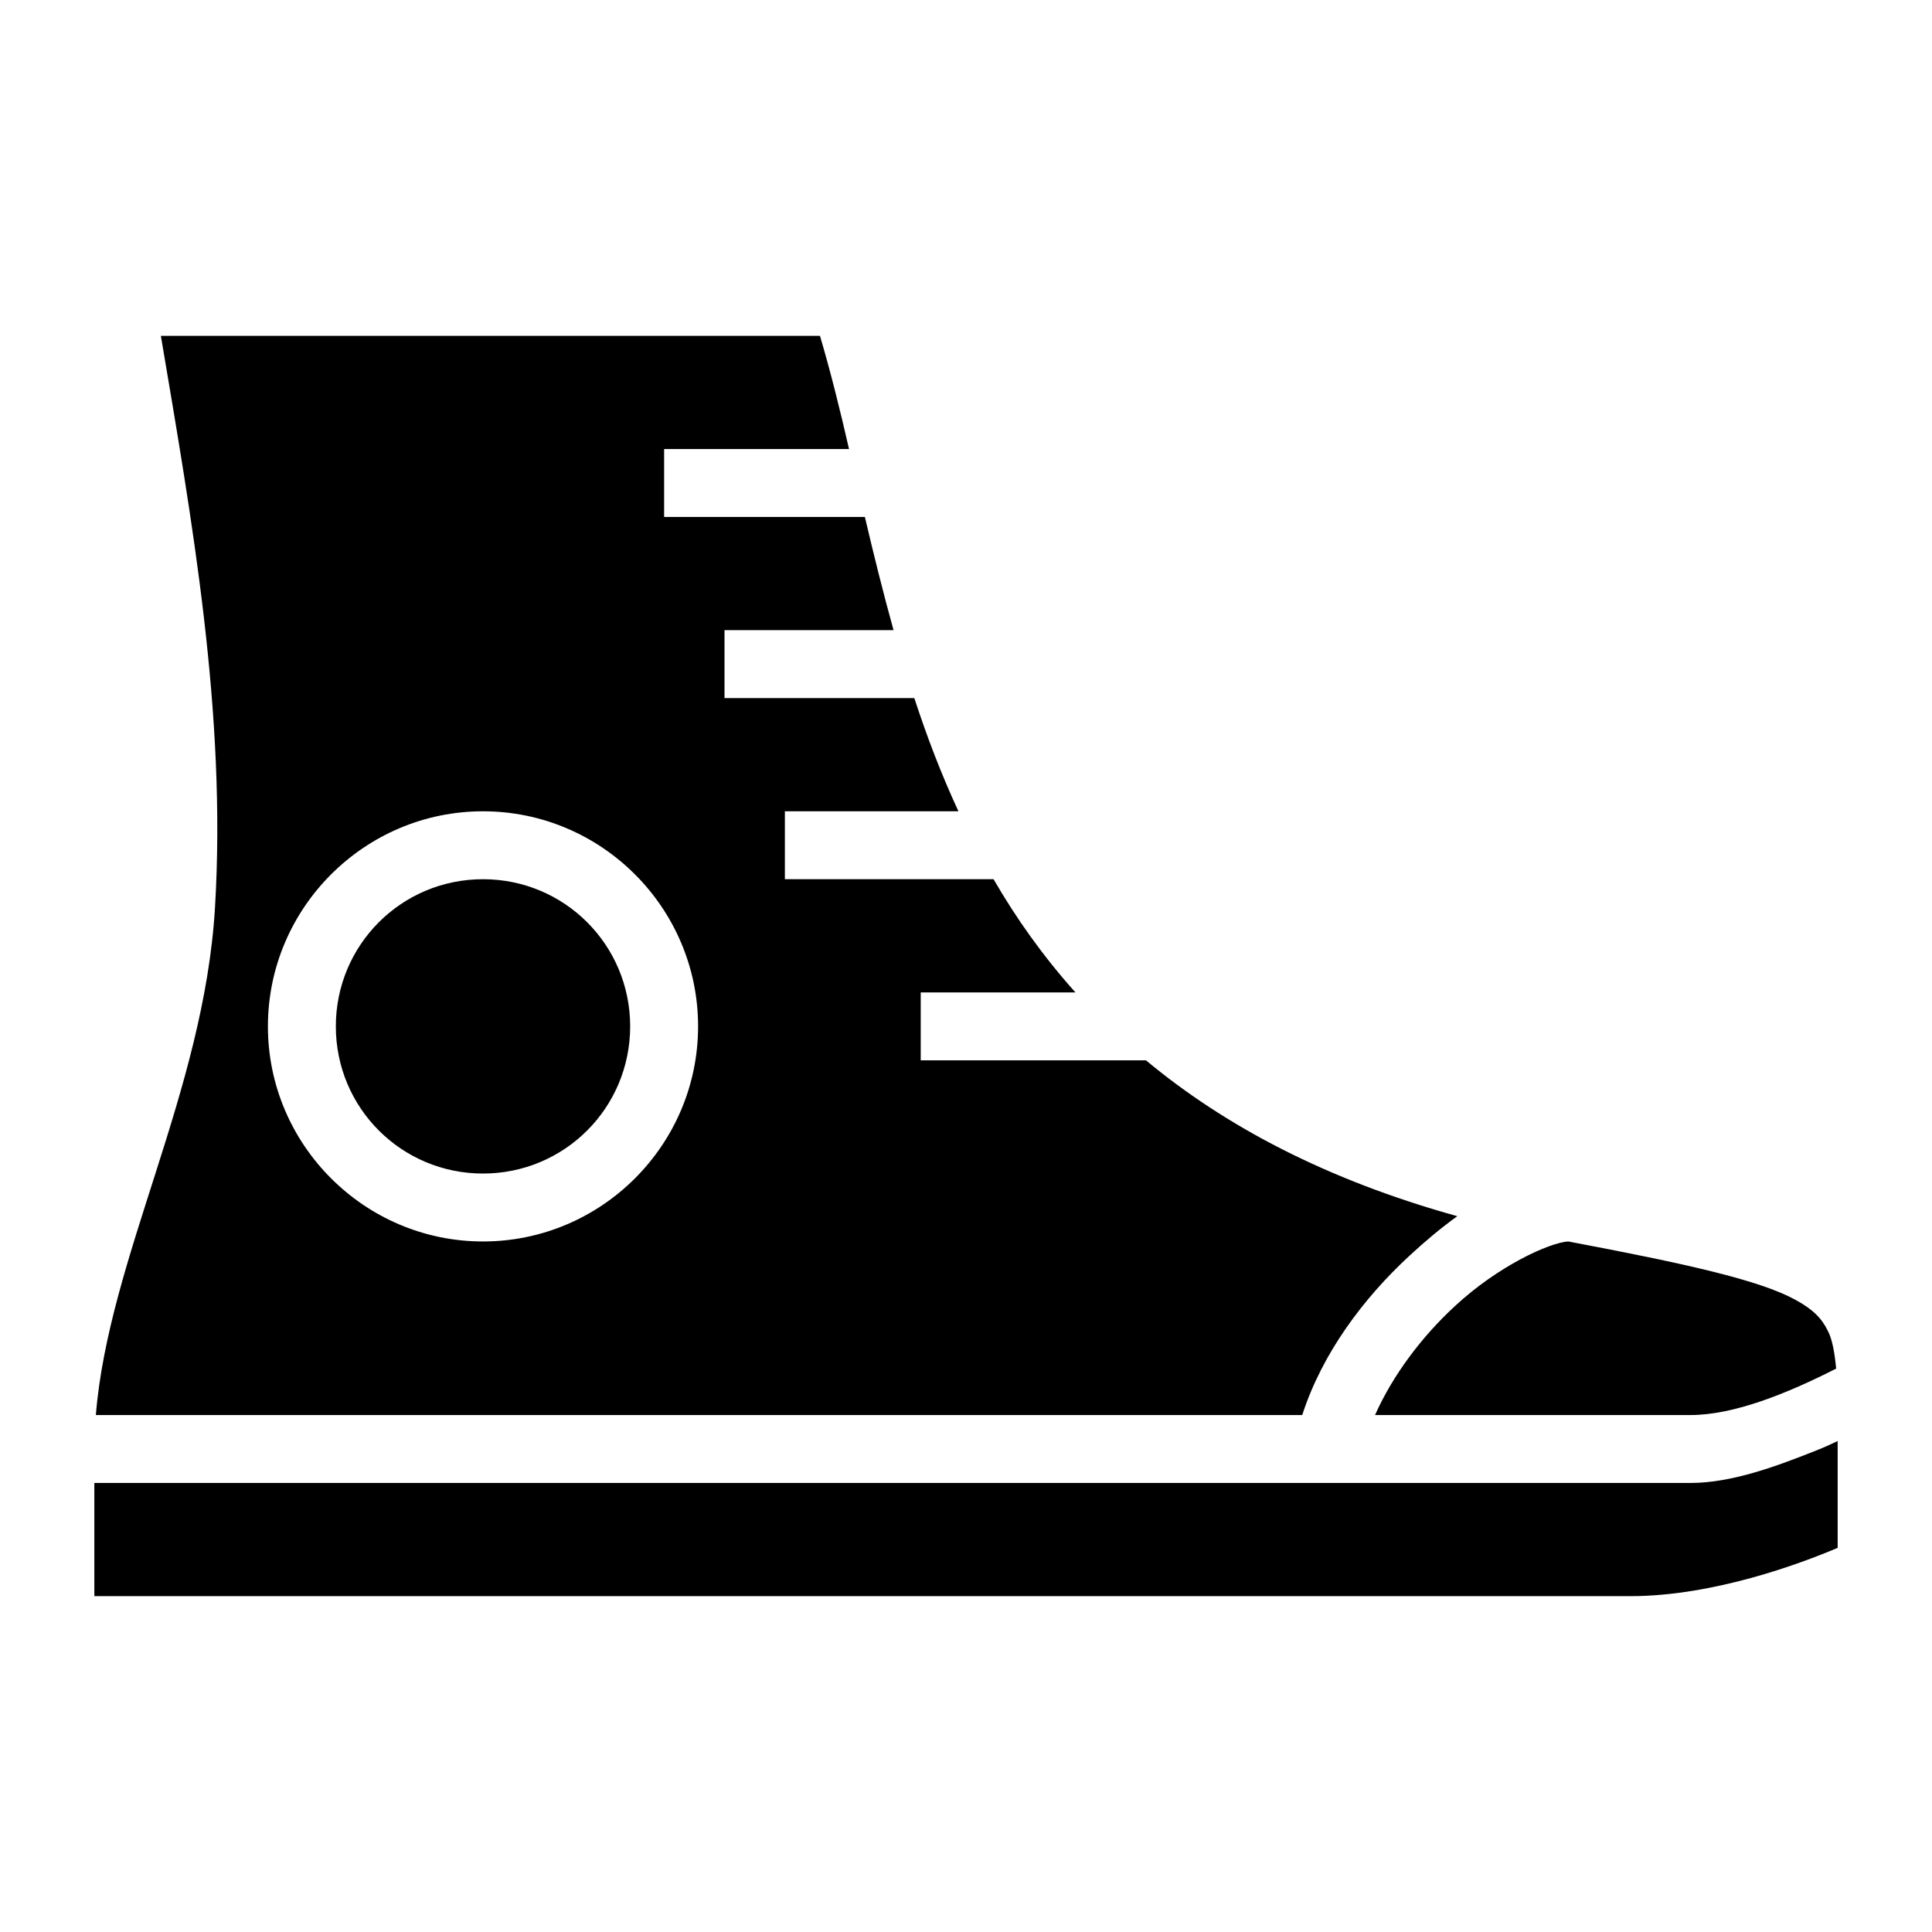
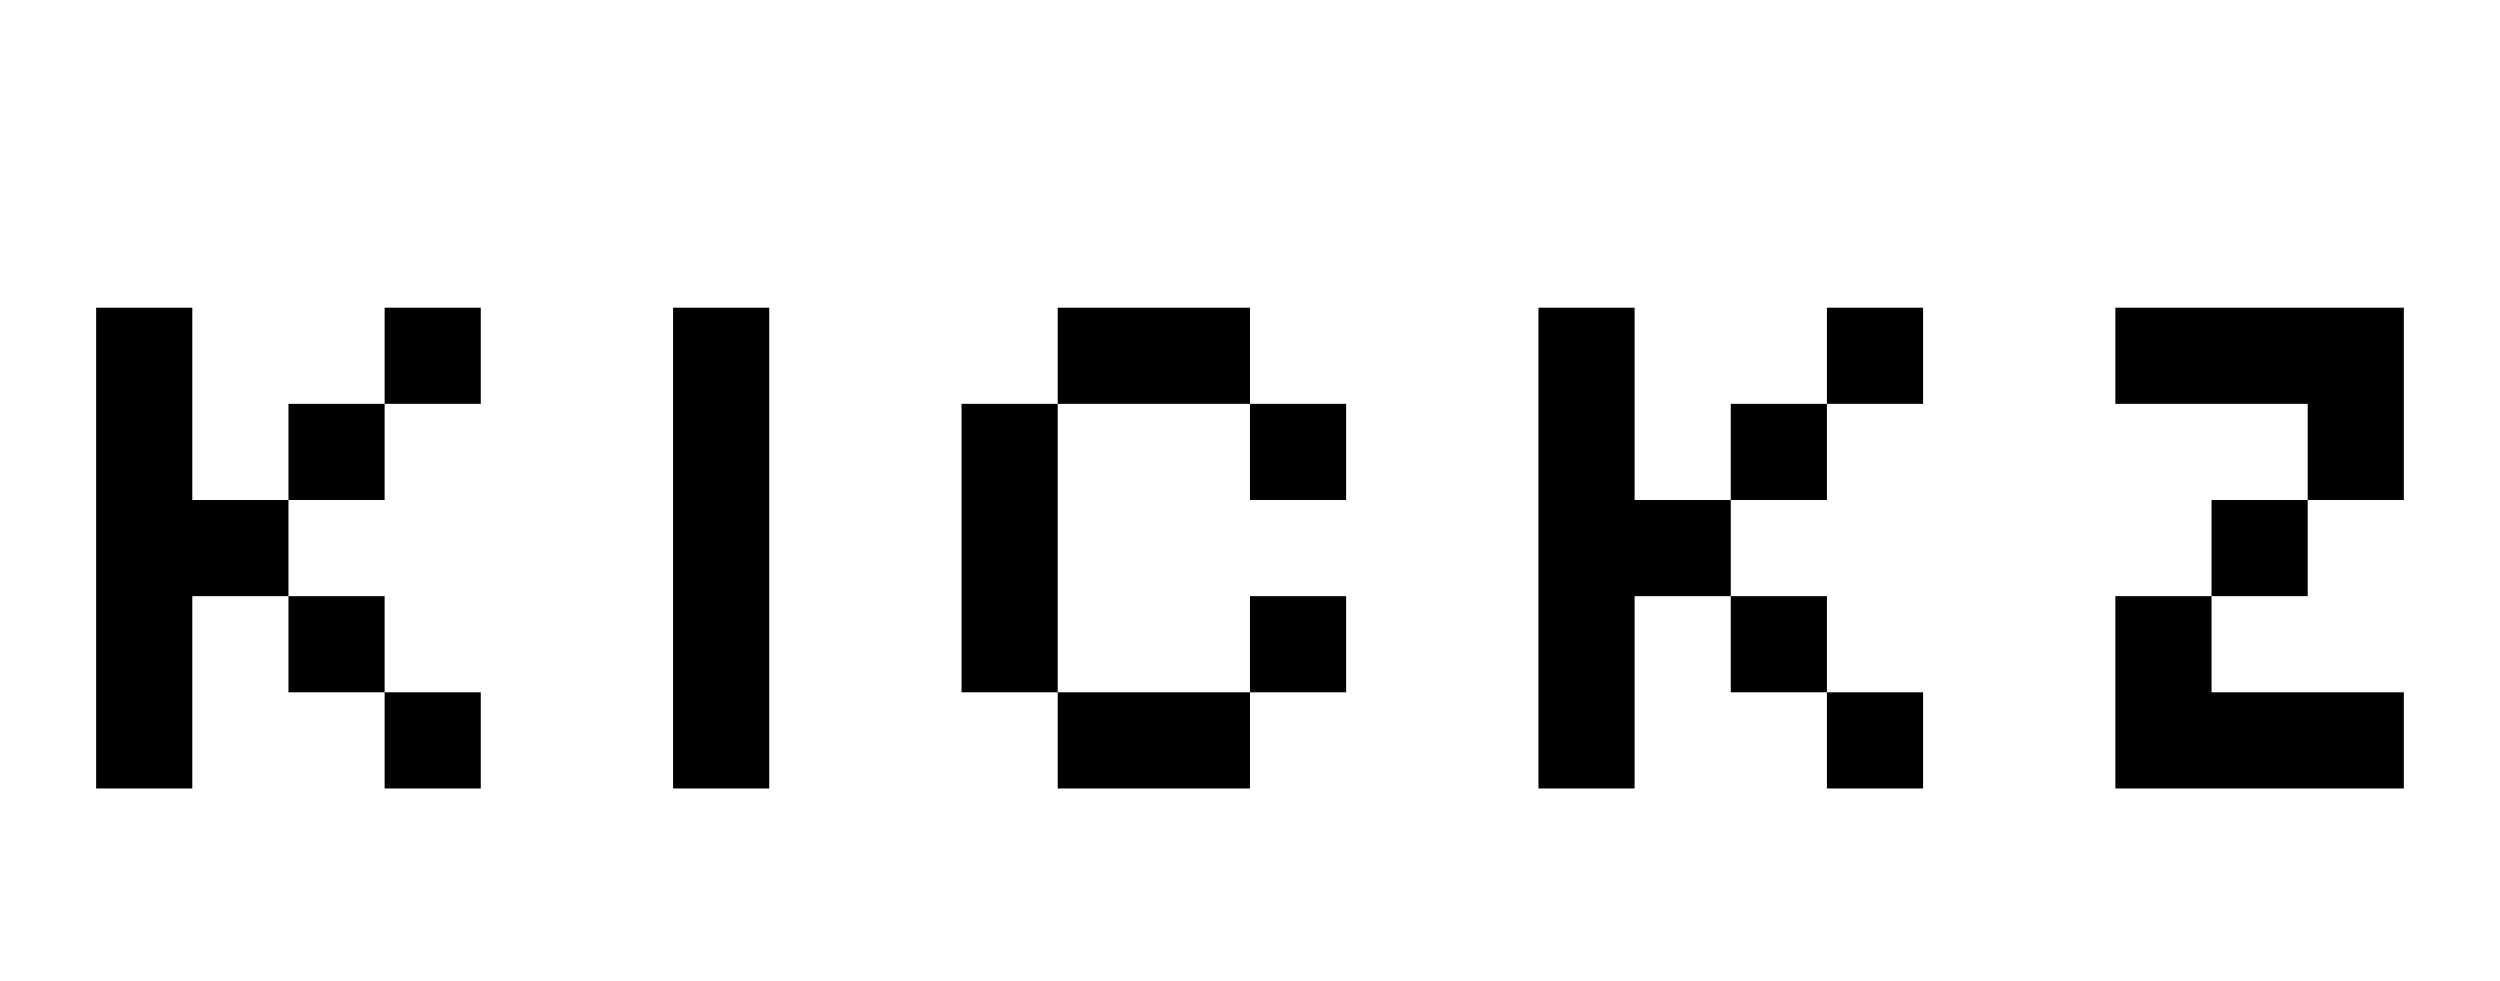
- <svg xmlns="http://www.w3.org/2000/svg" width="64" height="64" viewBox="0 0 64 64" fill="none">
-   <path d="M5.329 11.125C6.366 17.275 7.506 23.637 7.122 30.062C6.76 36.163 3.599 41.663 3.175 46.875H43.138C43.8 44.825 45.163 43.013 46.675 41.612C47.2 41.125 47.737 40.675 48.275 40.288C43.913 39.075 40.562 37.288 37.962 35.125H30.5V32.875H35.625C34.562 31.688 33.663 30.425 32.913 29.125H26V26.875H31.75C31.175 25.637 30.7 24.387 30.288 23.125H24V20.875H29.6C29.25 19.613 28.938 18.35 28.65 17.125H22V14.875H28.125C27.825 13.562 27.512 12.307 27.163 11.125H5.329ZM16 26.875C19.925 26.875 23.125 30.075 23.125 34C23.125 37.925 19.925 41.125 16 41.125C12.079 41.125 8.875 37.925 8.875 34C8.875 30.075 12.079 26.875 16 26.875ZM16 29.125C13.3 29.125 11.125 31.3 11.125 34C11.125 36.7 13.3 38.875 16 38.875C18.7 38.875 20.875 36.7 20.875 34C20.875 31.3 18.7 29.125 16 29.125ZM51.95 41.125C51.325 41.163 49.625 41.938 48.2 43.263C47.112 44.263 46.138 45.55 45.55 46.875H56C57.438 46.875 59.2 46.163 60.825 45.337C60.775 44.812 60.7 44.375 60.55 44.087C60.35 43.675 60.062 43.375 59.462 43.05C58.263 42.4 55.85 41.862 51.95 41.125ZM60.875 47.737C60.625 47.85 60.45 47.938 60.163 48.05C58.875 48.562 57.375 49.125 56 49.125H3.125V52.875H54C56.775 52.875 59.663 51.788 60.875 51.275V47.737Z" fill="black" />
+ <svg xmlns="http://www.w3.org/2000/svg" width="130" height="51" viewBox="0 0 130 51" fill="none">
+   <path d="M5 41V16H10V26H15V31H20V36H25V41H20V36H15V31H10V41H5ZM20 21V16H25V21H20ZM15 26V21H20V26H15ZM35 41V16H40V41H35ZM65 26V21H55V16H65V21H70V26H65ZM55 41V36H50V21H55V36H65V41H55ZM65 36V31H70V36H65ZM80 41V16H85V26H90V31H95V36H100V41H95V36H90V31H85V41H80ZM95 21V16H100V21H95ZM90 26V21H95V26H90ZM120 26V21H110V16H125V26H120ZM115 31V26H120V31H115ZM110 41V31H115V36H125V41H110Z" fill="black" />
</svg>
